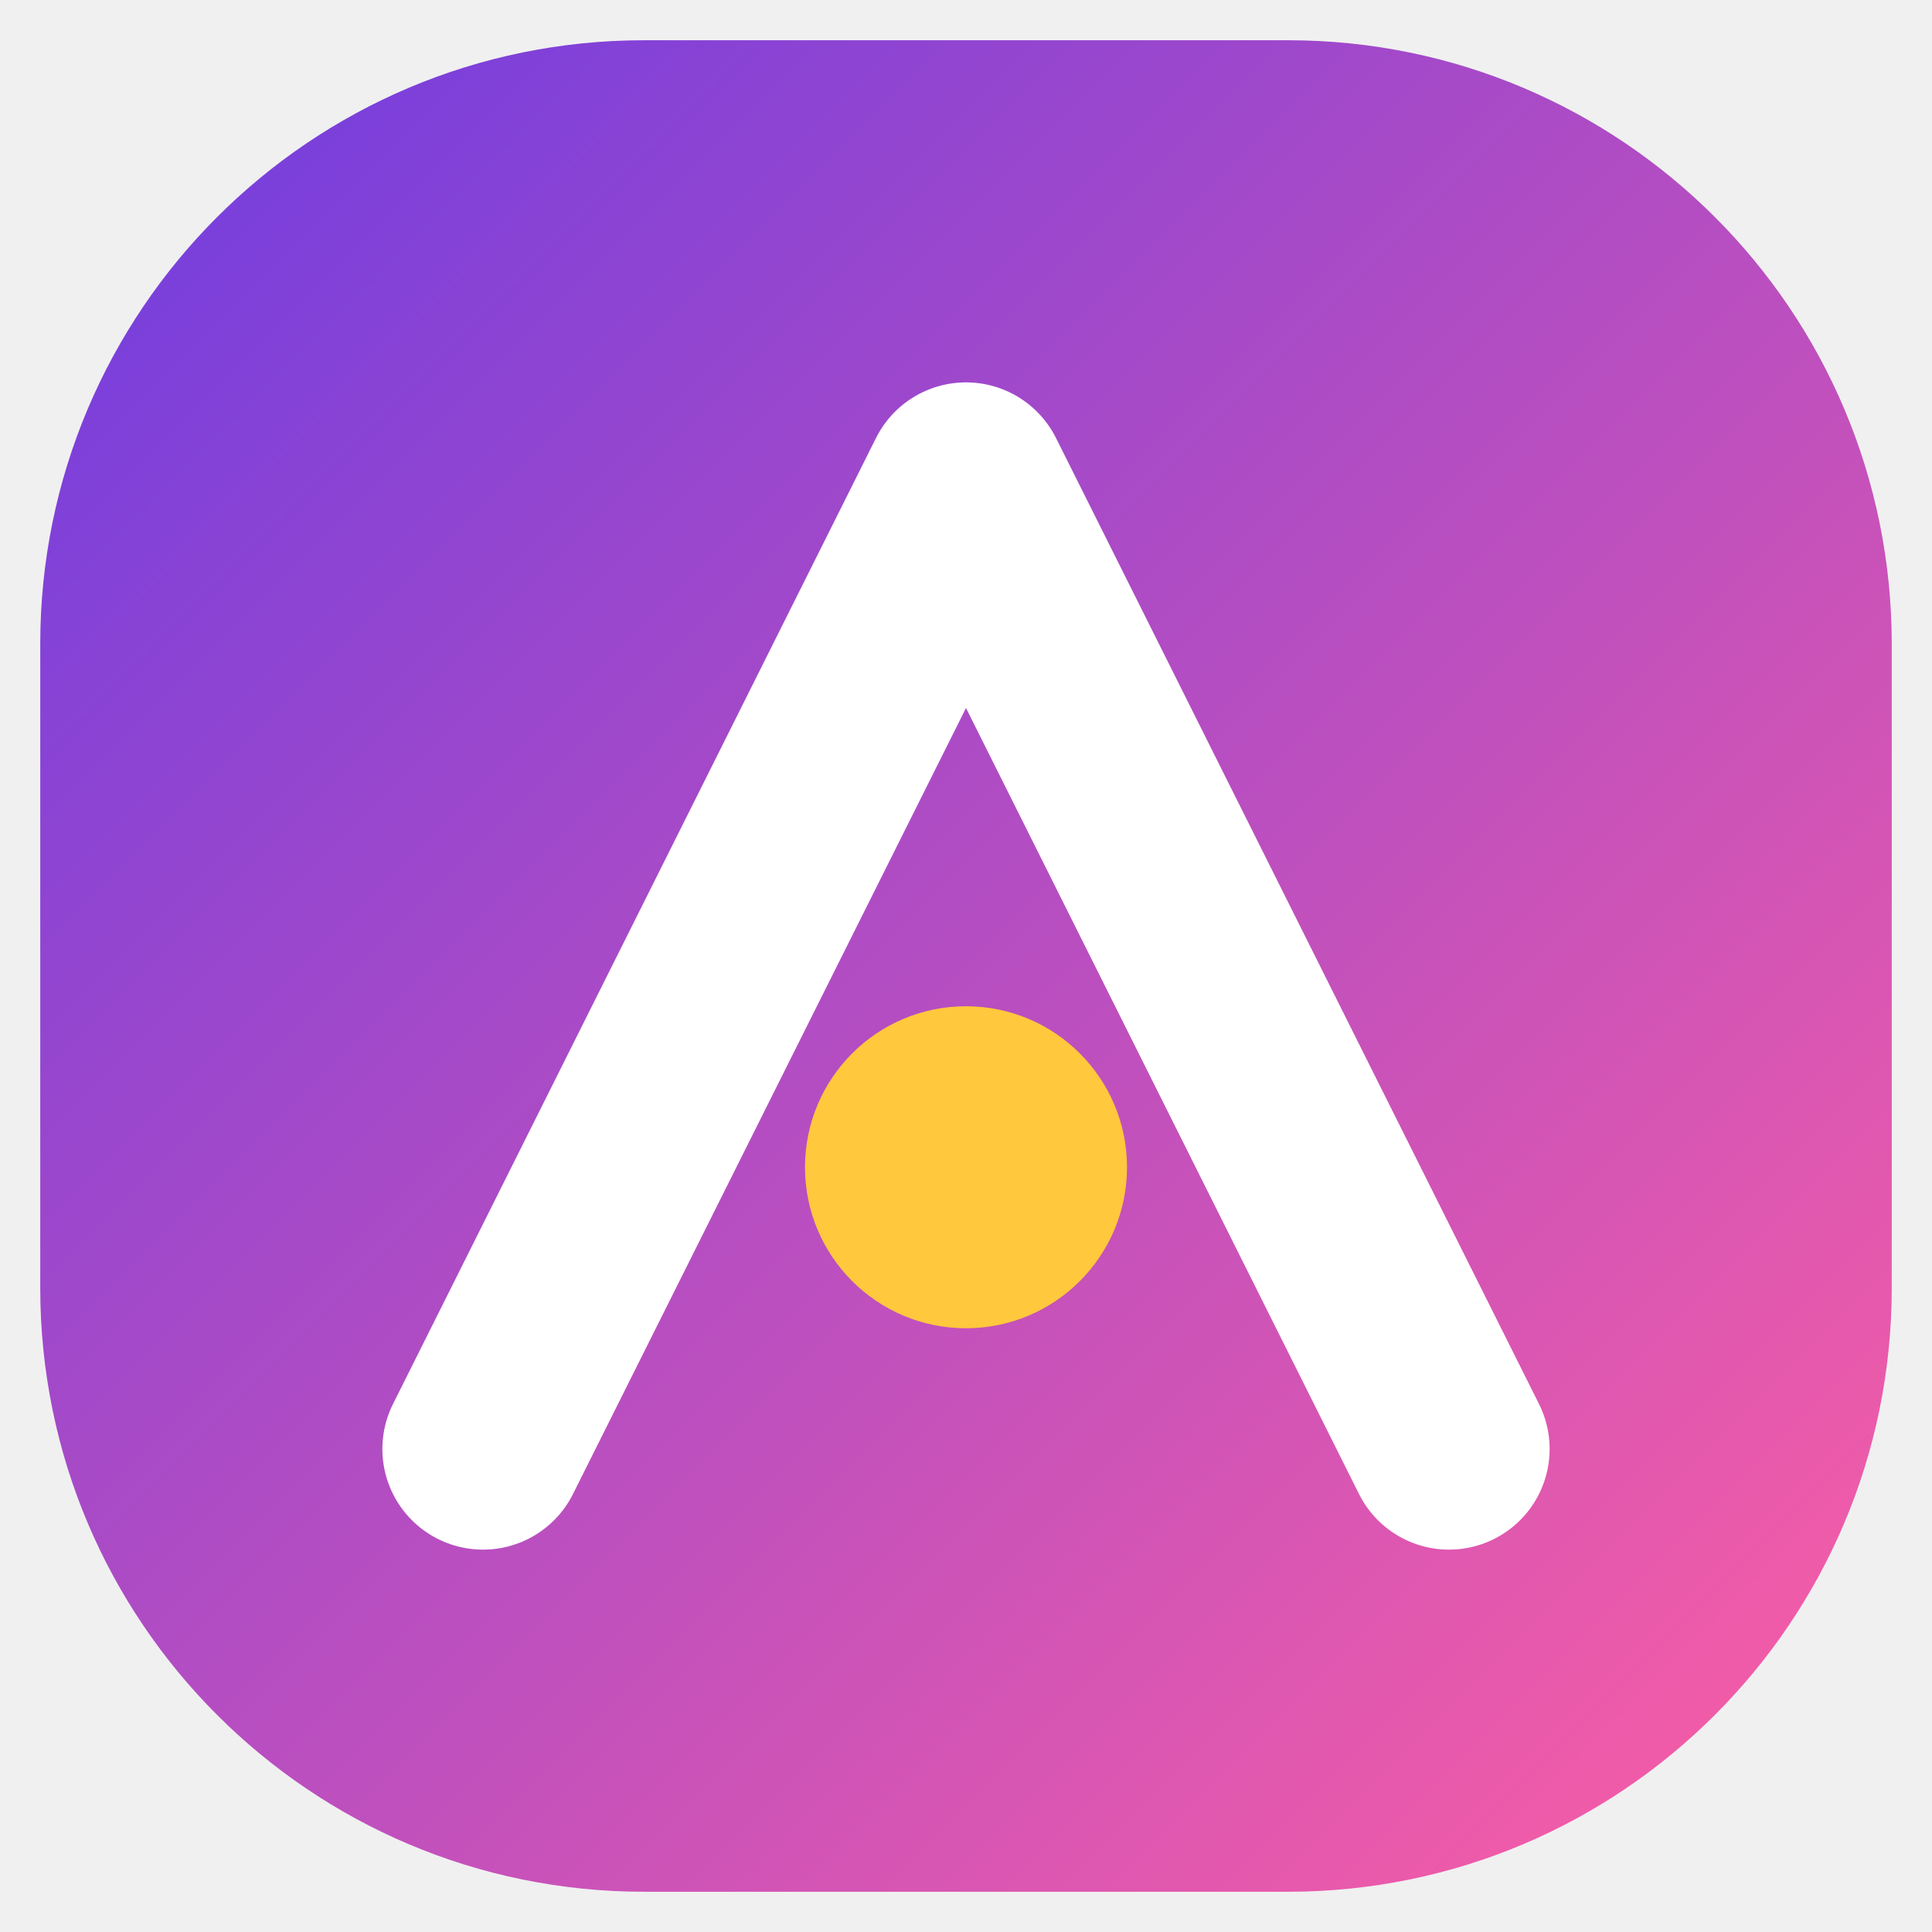
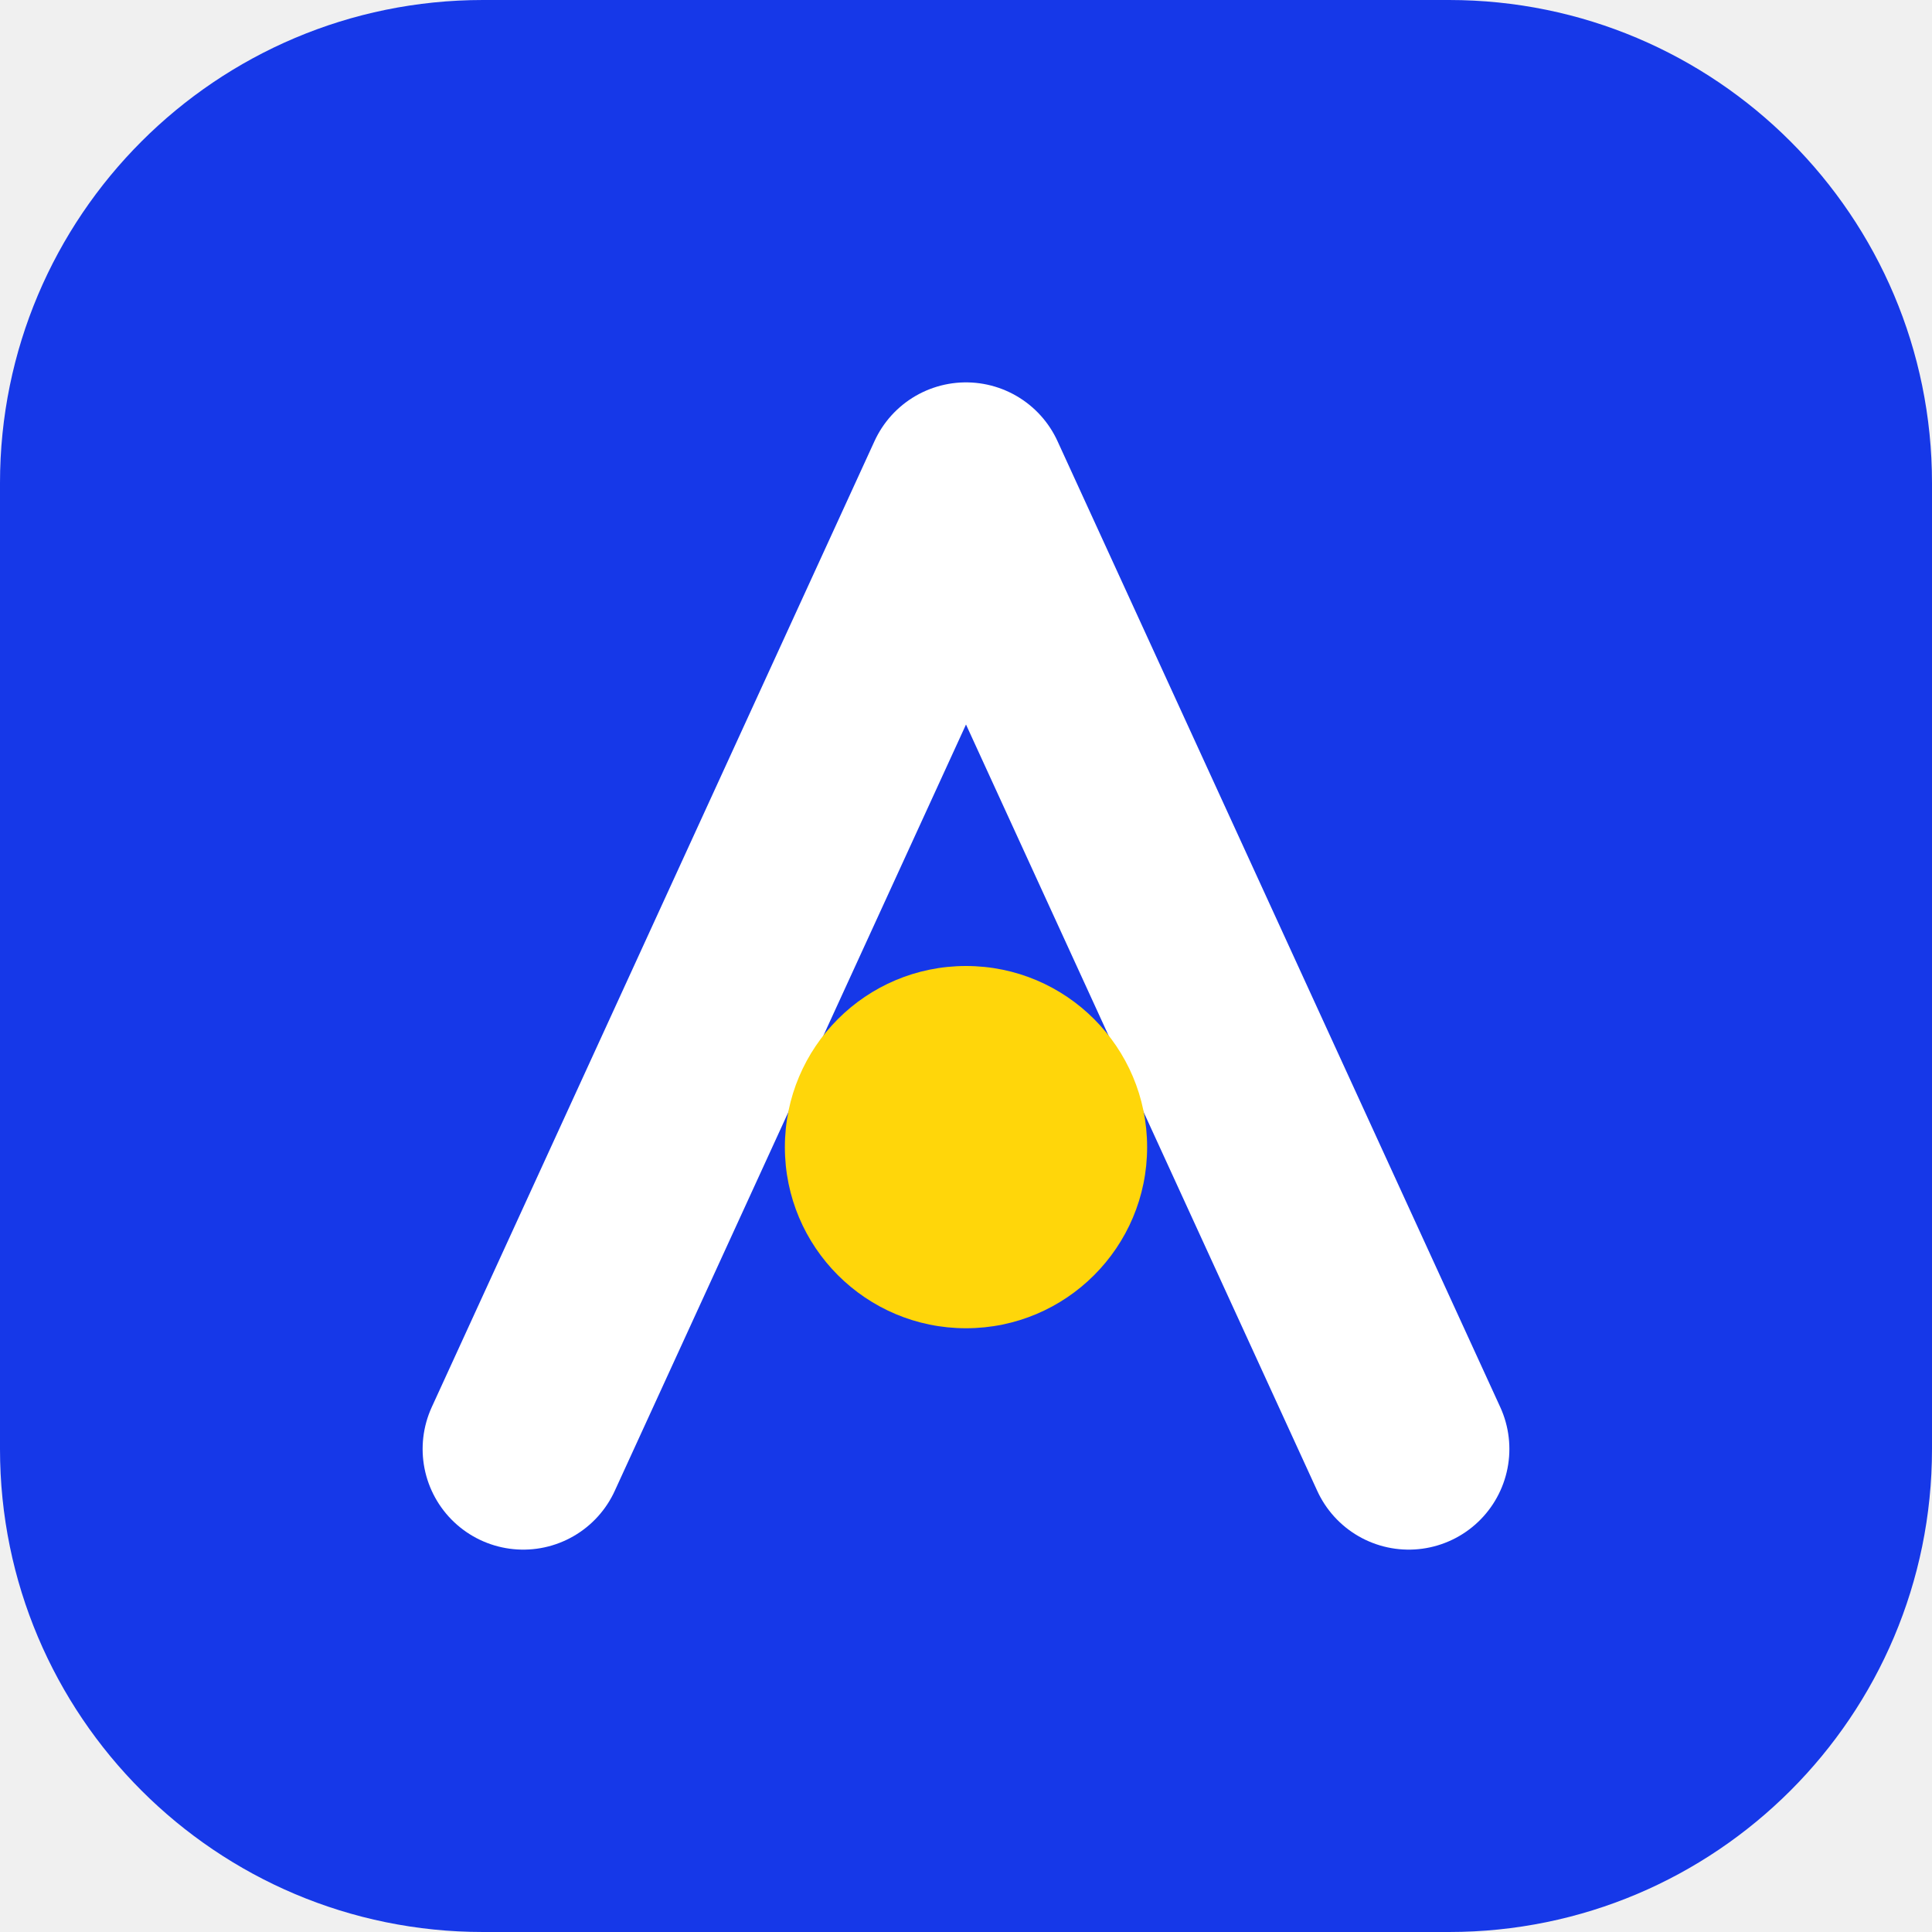
<svg xmlns="http://www.w3.org/2000/svg" viewBox="0 0 48 48">
-   <defs>
-     <linearGradient id="g" x1="0" y1="0" x2="1" y2="1">
-       <stop offset="0" stop-color="#6c3ce1" />
-       <stop offset="1" stop-color="#ff5fa2" />
-     </linearGradient>
-   </defs>
-   <rect x="1" y="1" width="46" height="46" rx="15" fill="url(#g)" />
-   <path d="M12 36 L24 12 L36 36" fill="none" stroke="#fff" stroke-width="5" stroke-linecap="round" stroke-linejoin="round" />
-   <circle cx="24" cy="29" r="4" fill="#ffc83d" />
+   <rect width="48" height="48" rx="12" fill="#1638e8" />
+   <path d="M13 36 L24 12 L35 36" fill="none" stroke="#fff" stroke-width="5" stroke-linecap="round" stroke-linejoin="round" />
+   <circle cx="24" cy="28.5" r="4.5" fill="#ffd60a" />
</svg>
